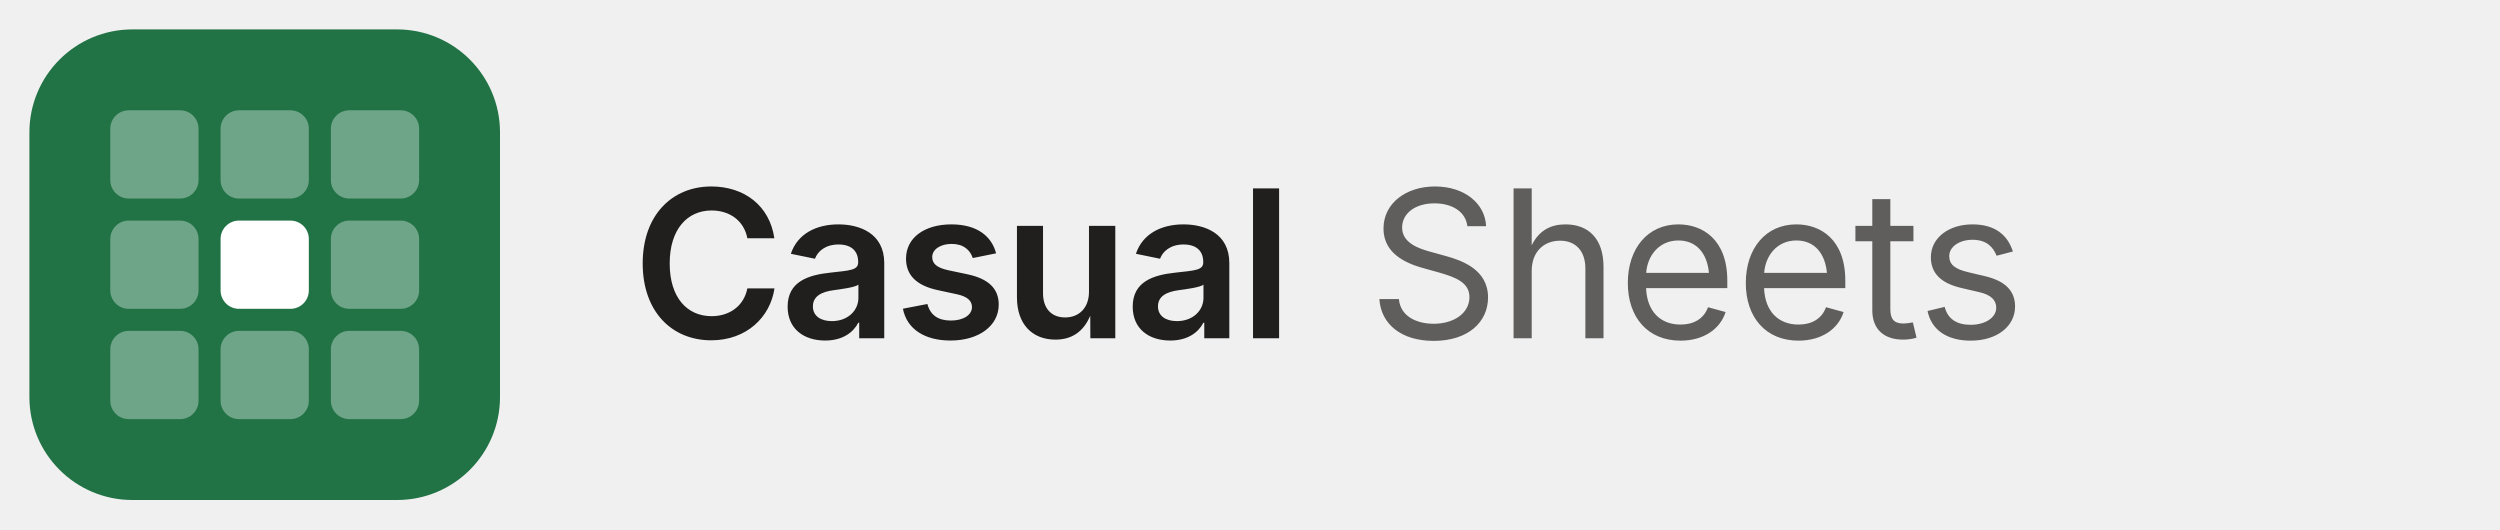
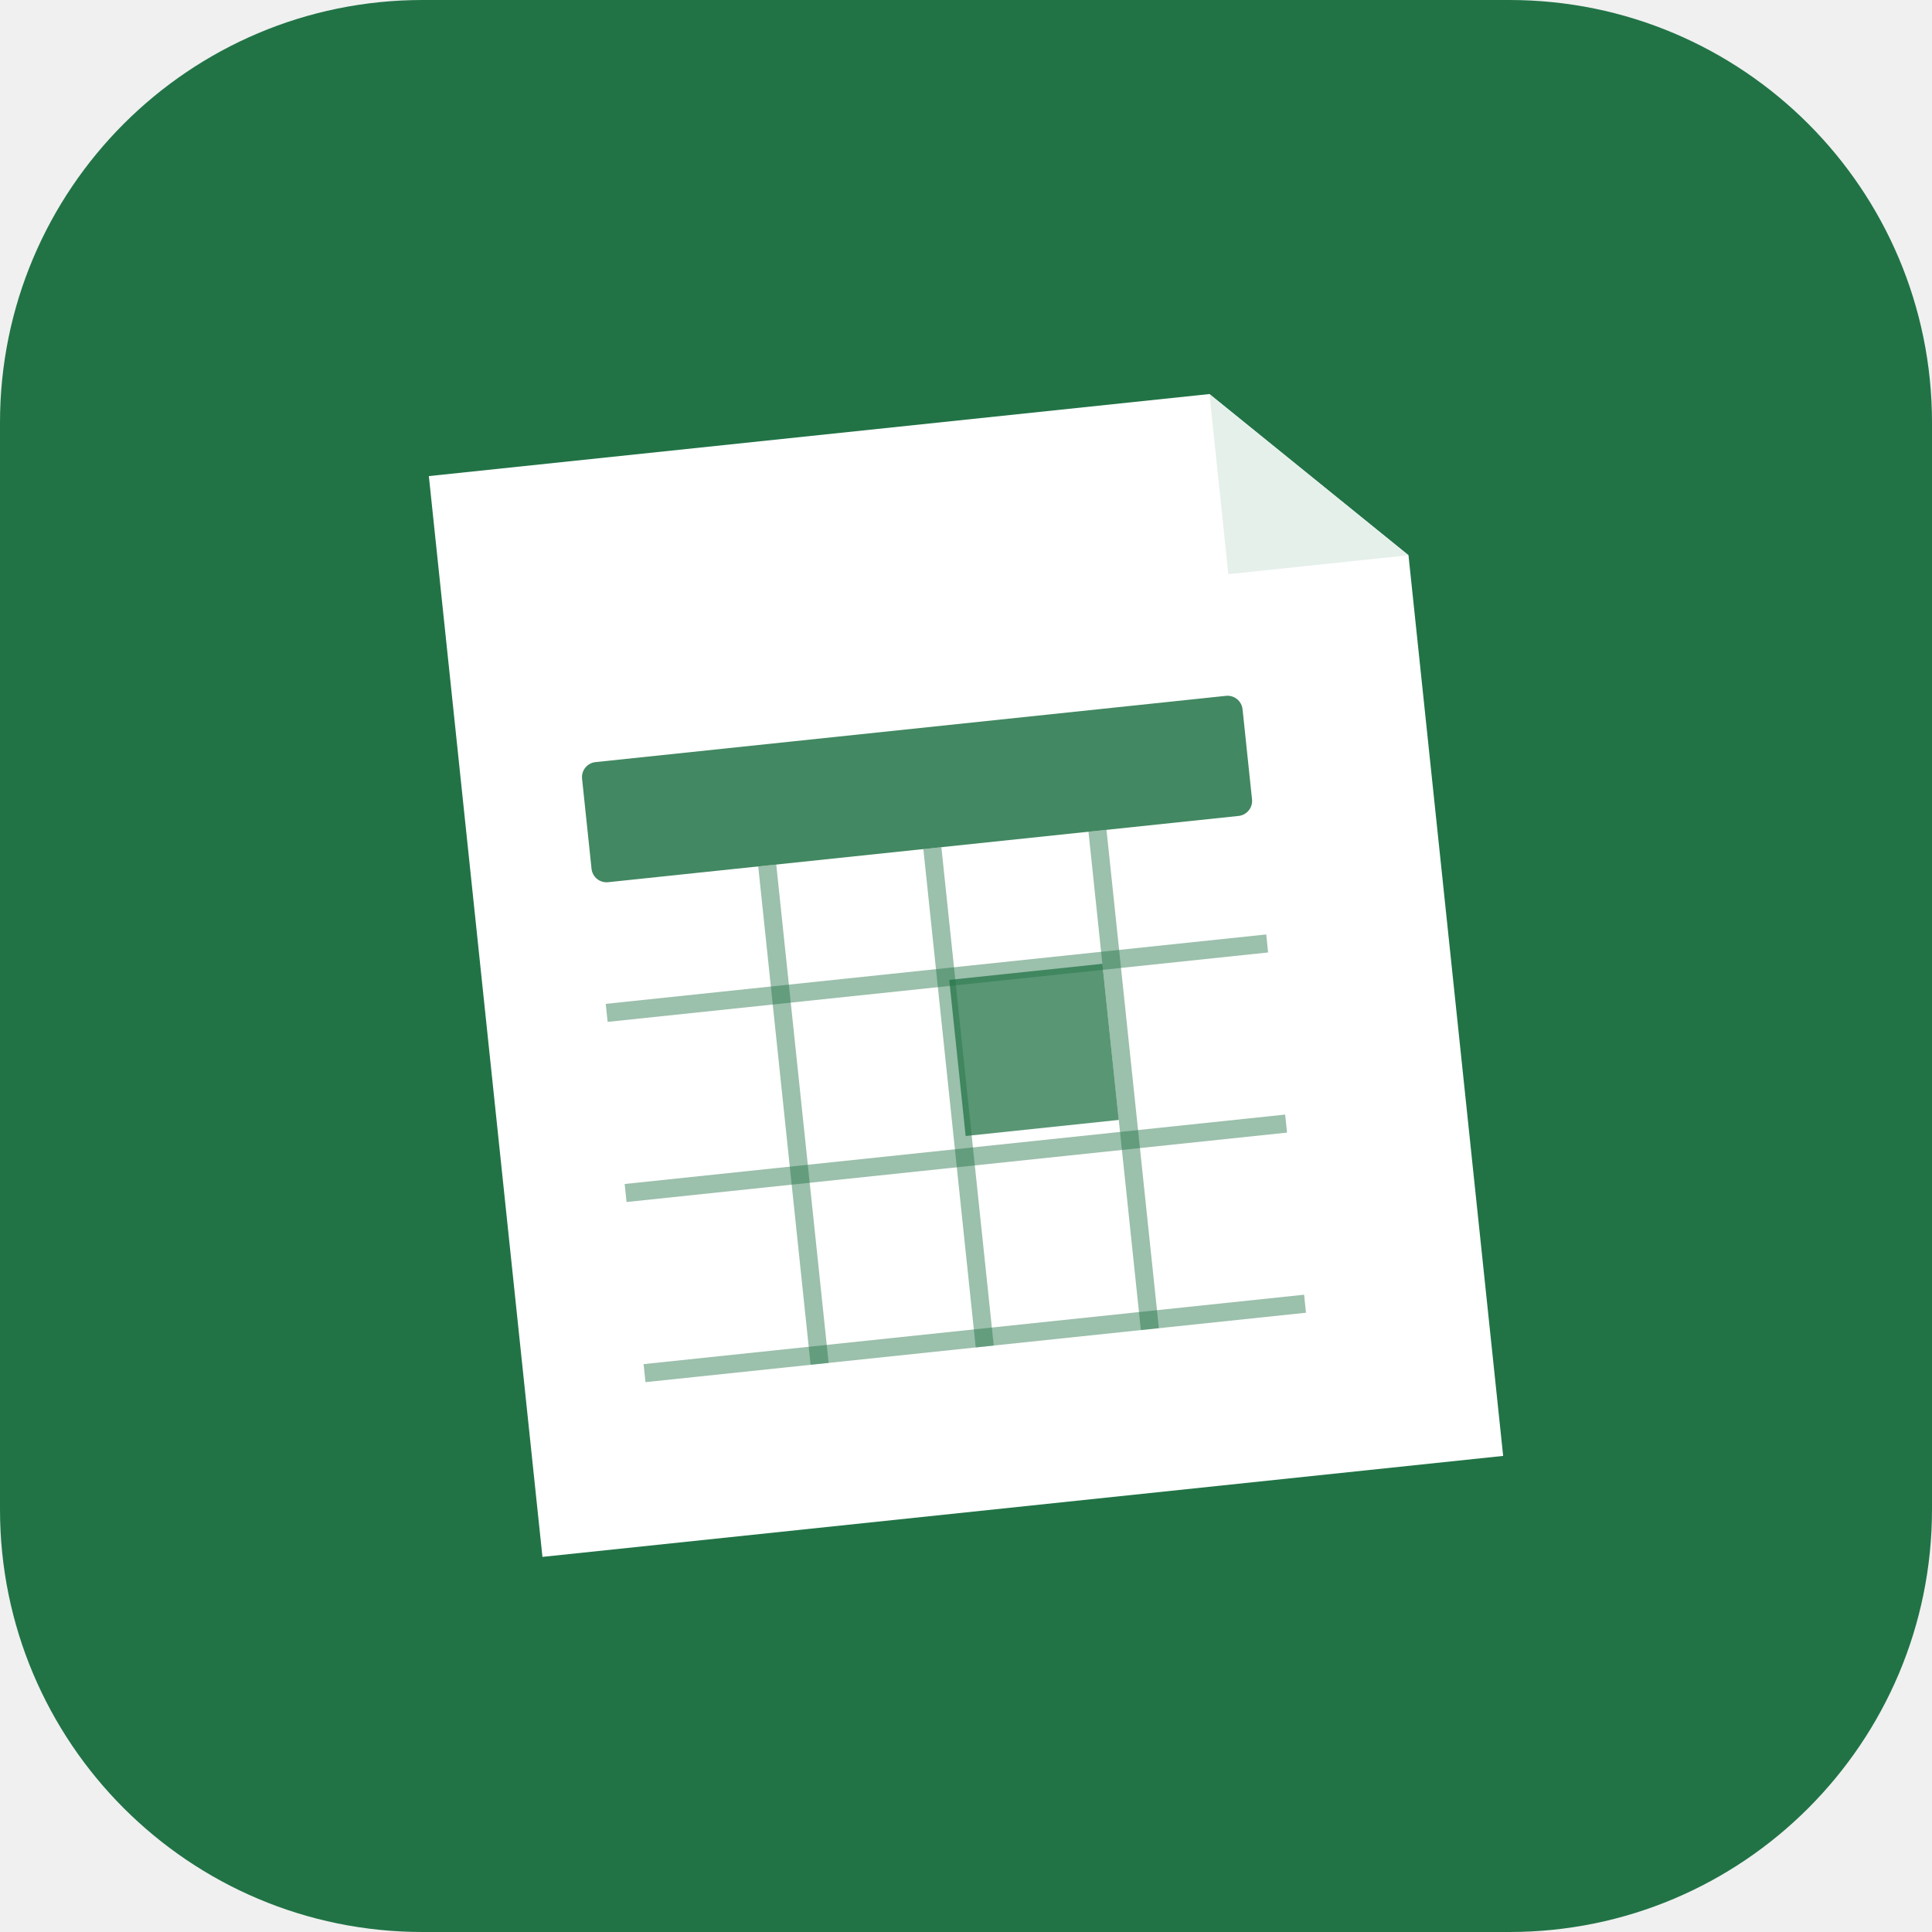
- <svg xmlns="http://www.w3.org/2000/svg" viewBox="0 0 340 72" fill="none">
-   <rect x="4" y="4" width="64" height="64" rx="14" fill="#217346" />
-   <g fill="#ffffff" transform="translate(4 4)">
-     <rect x="11" y="11" width="12" height="12" rx="2.5" fill-opacity="0.35" />
-     <rect x="26" y="11" width="12" height="12" rx="2.5" fill-opacity="0.35" />
-     <rect x="41" y="11" width="12" height="12" rx="2.5" fill-opacity="0.35" />
-     <rect x="11" y="26" width="12" height="12" rx="2.5" fill-opacity="0.35" />
-     <rect x="26" y="26" width="12" height="12" rx="2.5" />
-     <rect x="41" y="26" width="12" height="12" rx="2.5" fill-opacity="0.35" />
-     <rect x="11" y="41" width="12" height="12" rx="2.5" fill-opacity="0.35" />
-     <rect x="26" y="41" width="12" height="12" rx="2.5" fill-opacity="0.35" />
-     <rect x="41" y="41" width="12" height="12" rx="2.5" fill-opacity="0.35" />
+ <svg xmlns="http://www.w3.org/2000/svg" viewBox="0 0 64 64" fill="none" role="img" aria-label="Casual Sheets">
+   <rect width="64" height="64" rx="14" fill="#217346" />
+   <g transform="rotate(-6 32 32)">
+     <path d="M16 14 H42 L48 20 V50 H16 Z" fill="#ffffff" />
+     <path d="M42 14 L48 20 H42 Z" fill="#e6f0eb" />
+     <rect x="20" y="24" width="22" height="4" rx="0.5" fill="#217346" opacity="0.85" />
+     <rect x="20" y="32" width="22" height="0.6" fill="#217346" opacity="0.45" />
+     <rect x="20" y="38" width="22" height="0.6" fill="#217346" opacity="0.45" />
+     <rect x="20" y="44" width="22" height="0.6" fill="#217346" opacity="0.45" />
+     <rect x="25.5" y="28" width="0.6" height="16.6" fill="#217346" opacity="0.45" />
+     <rect x="31" y="28" width="0.6" height="16.6" fill="#217346" opacity="0.45" />
+     <rect x="36.5" y="28" width="0.6" height="16.6" fill="#217346" opacity="0.45" />
+     <rect x="31.4" y="32.4" width="5.1" height="5.2" fill="#217346" opacity="0.75" />
  </g>
-   <text x="86" y="46" font-family="Inter, -apple-system, system-ui, sans-serif" font-size="28" font-weight="600" fill="#201f1e" letter-spacing="-0.02em">
-     Casual
-   </text>
-   <text x="186" y="46" font-family="Inter, -apple-system, system-ui, sans-serif" font-size="28" font-weight="400" fill="#605e5c" letter-spacing="-0.01em">
-     Sheets
-   </text>
</svg>
